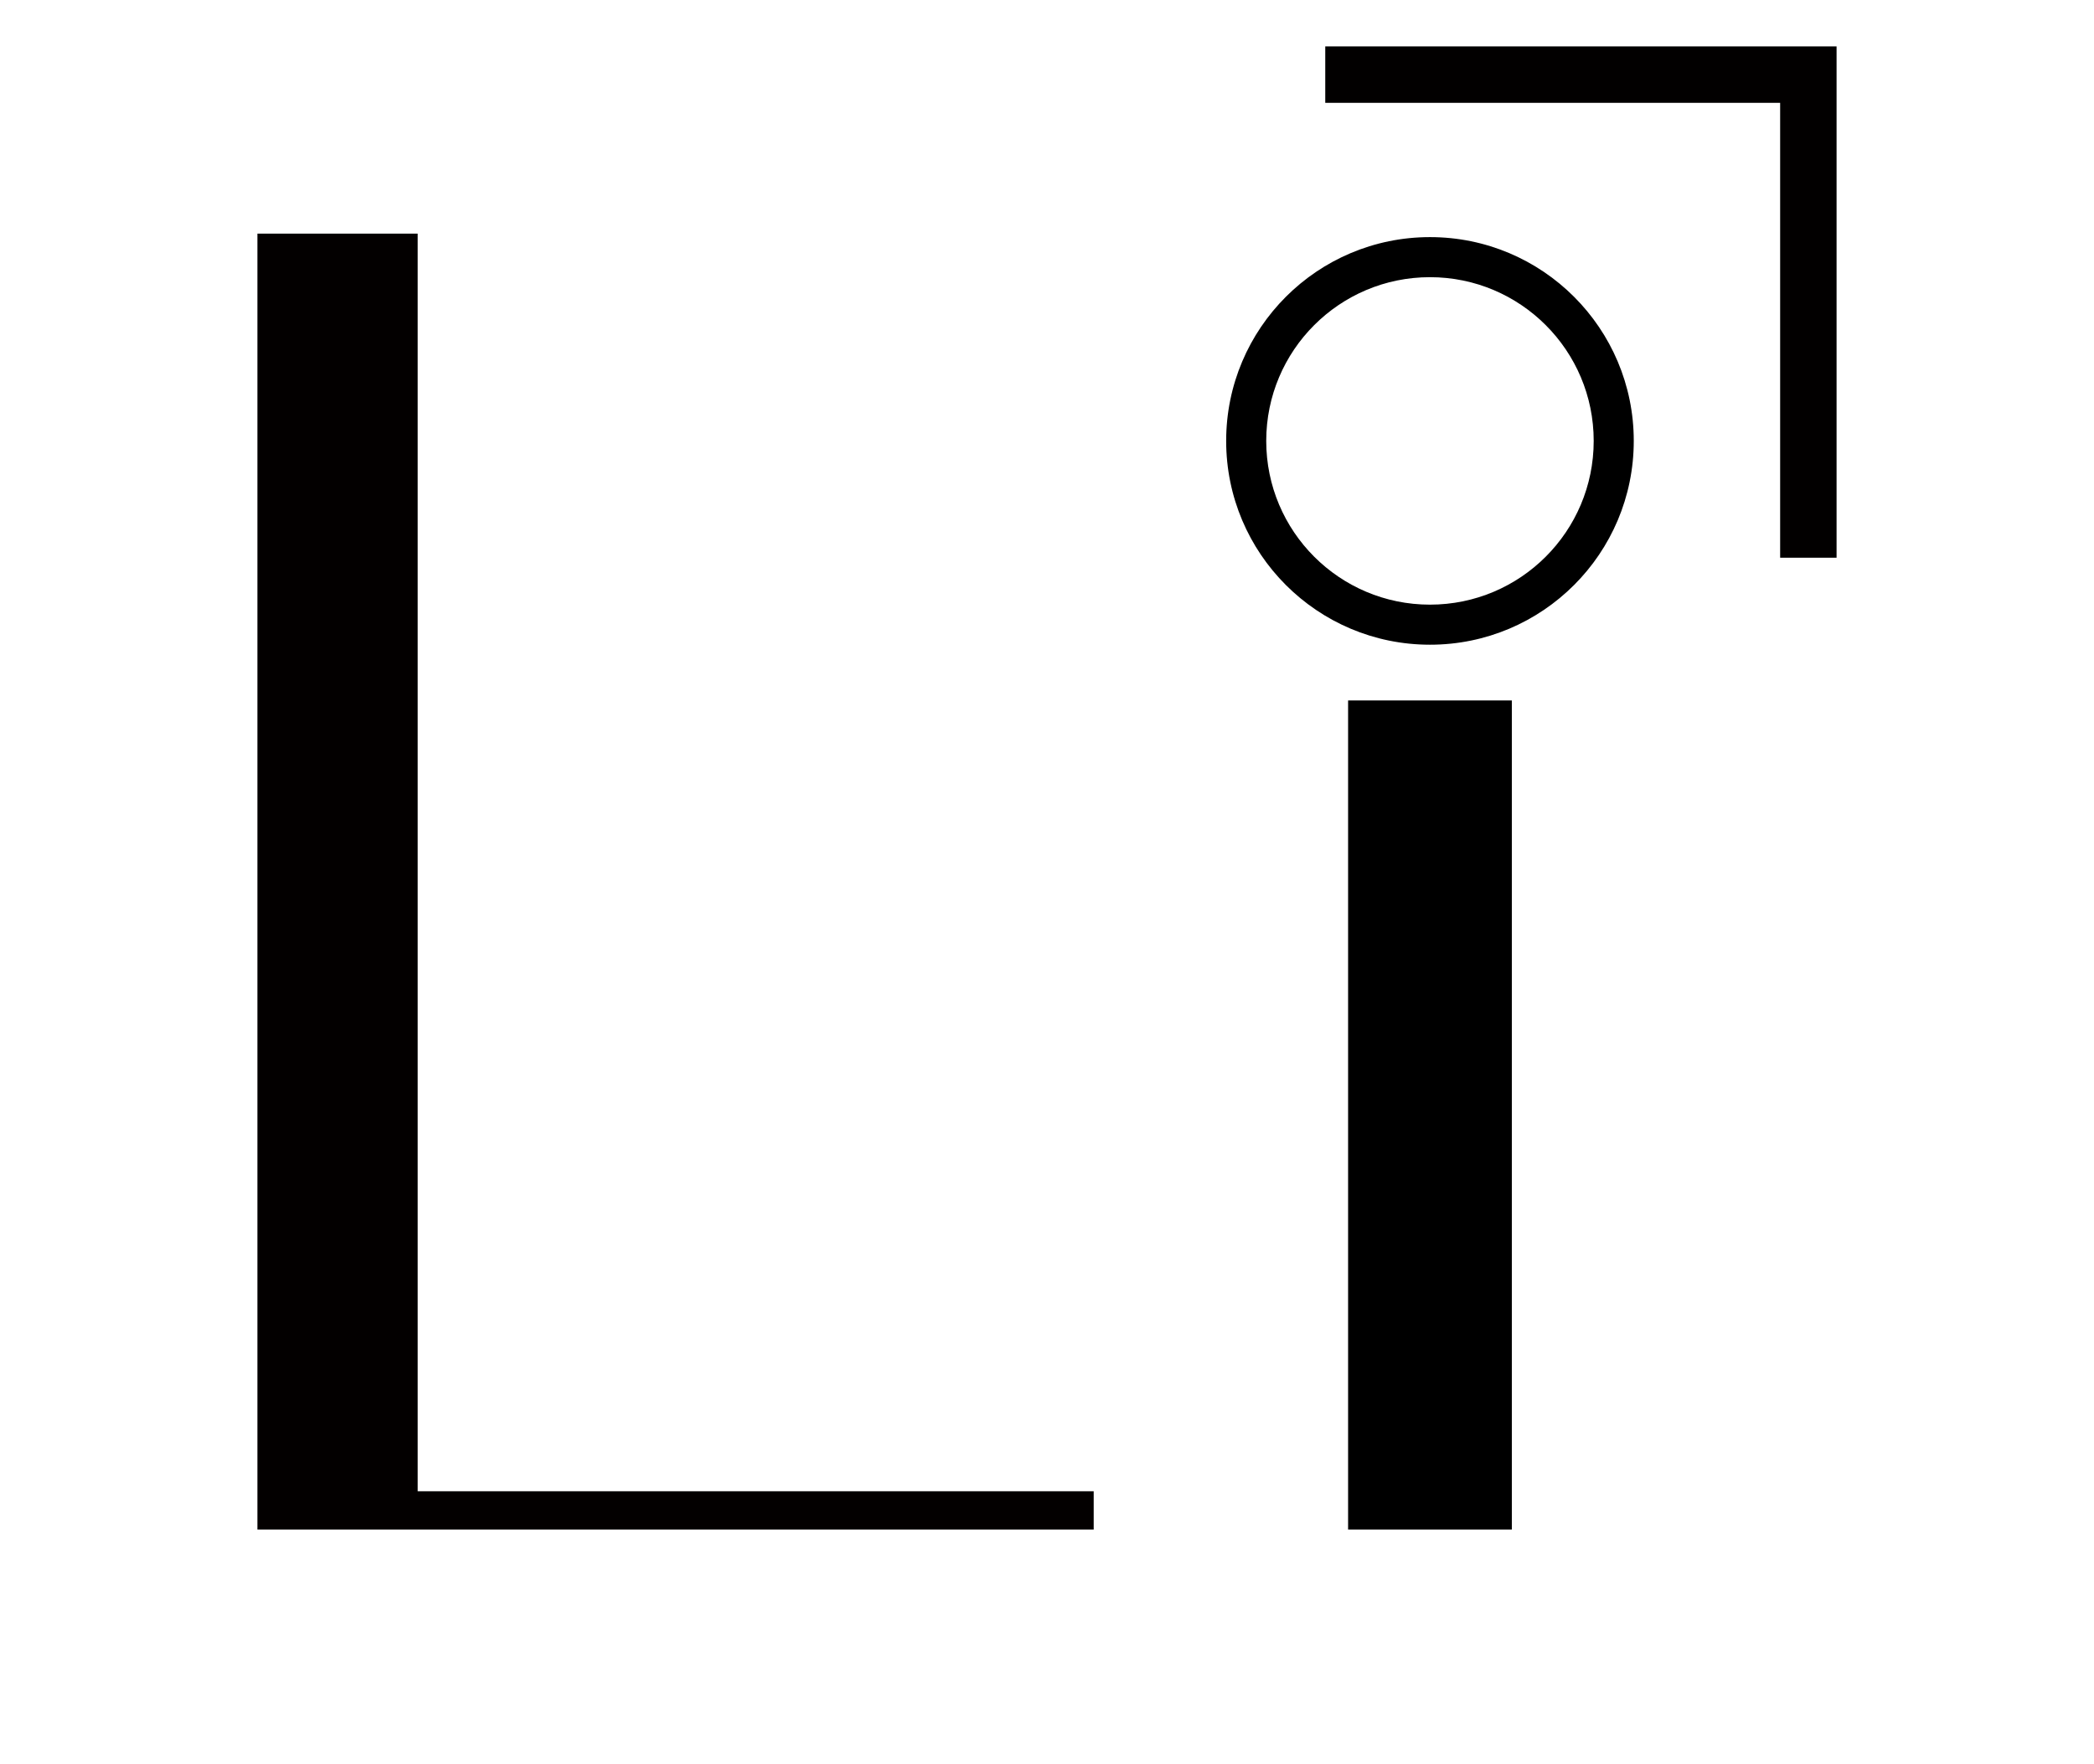
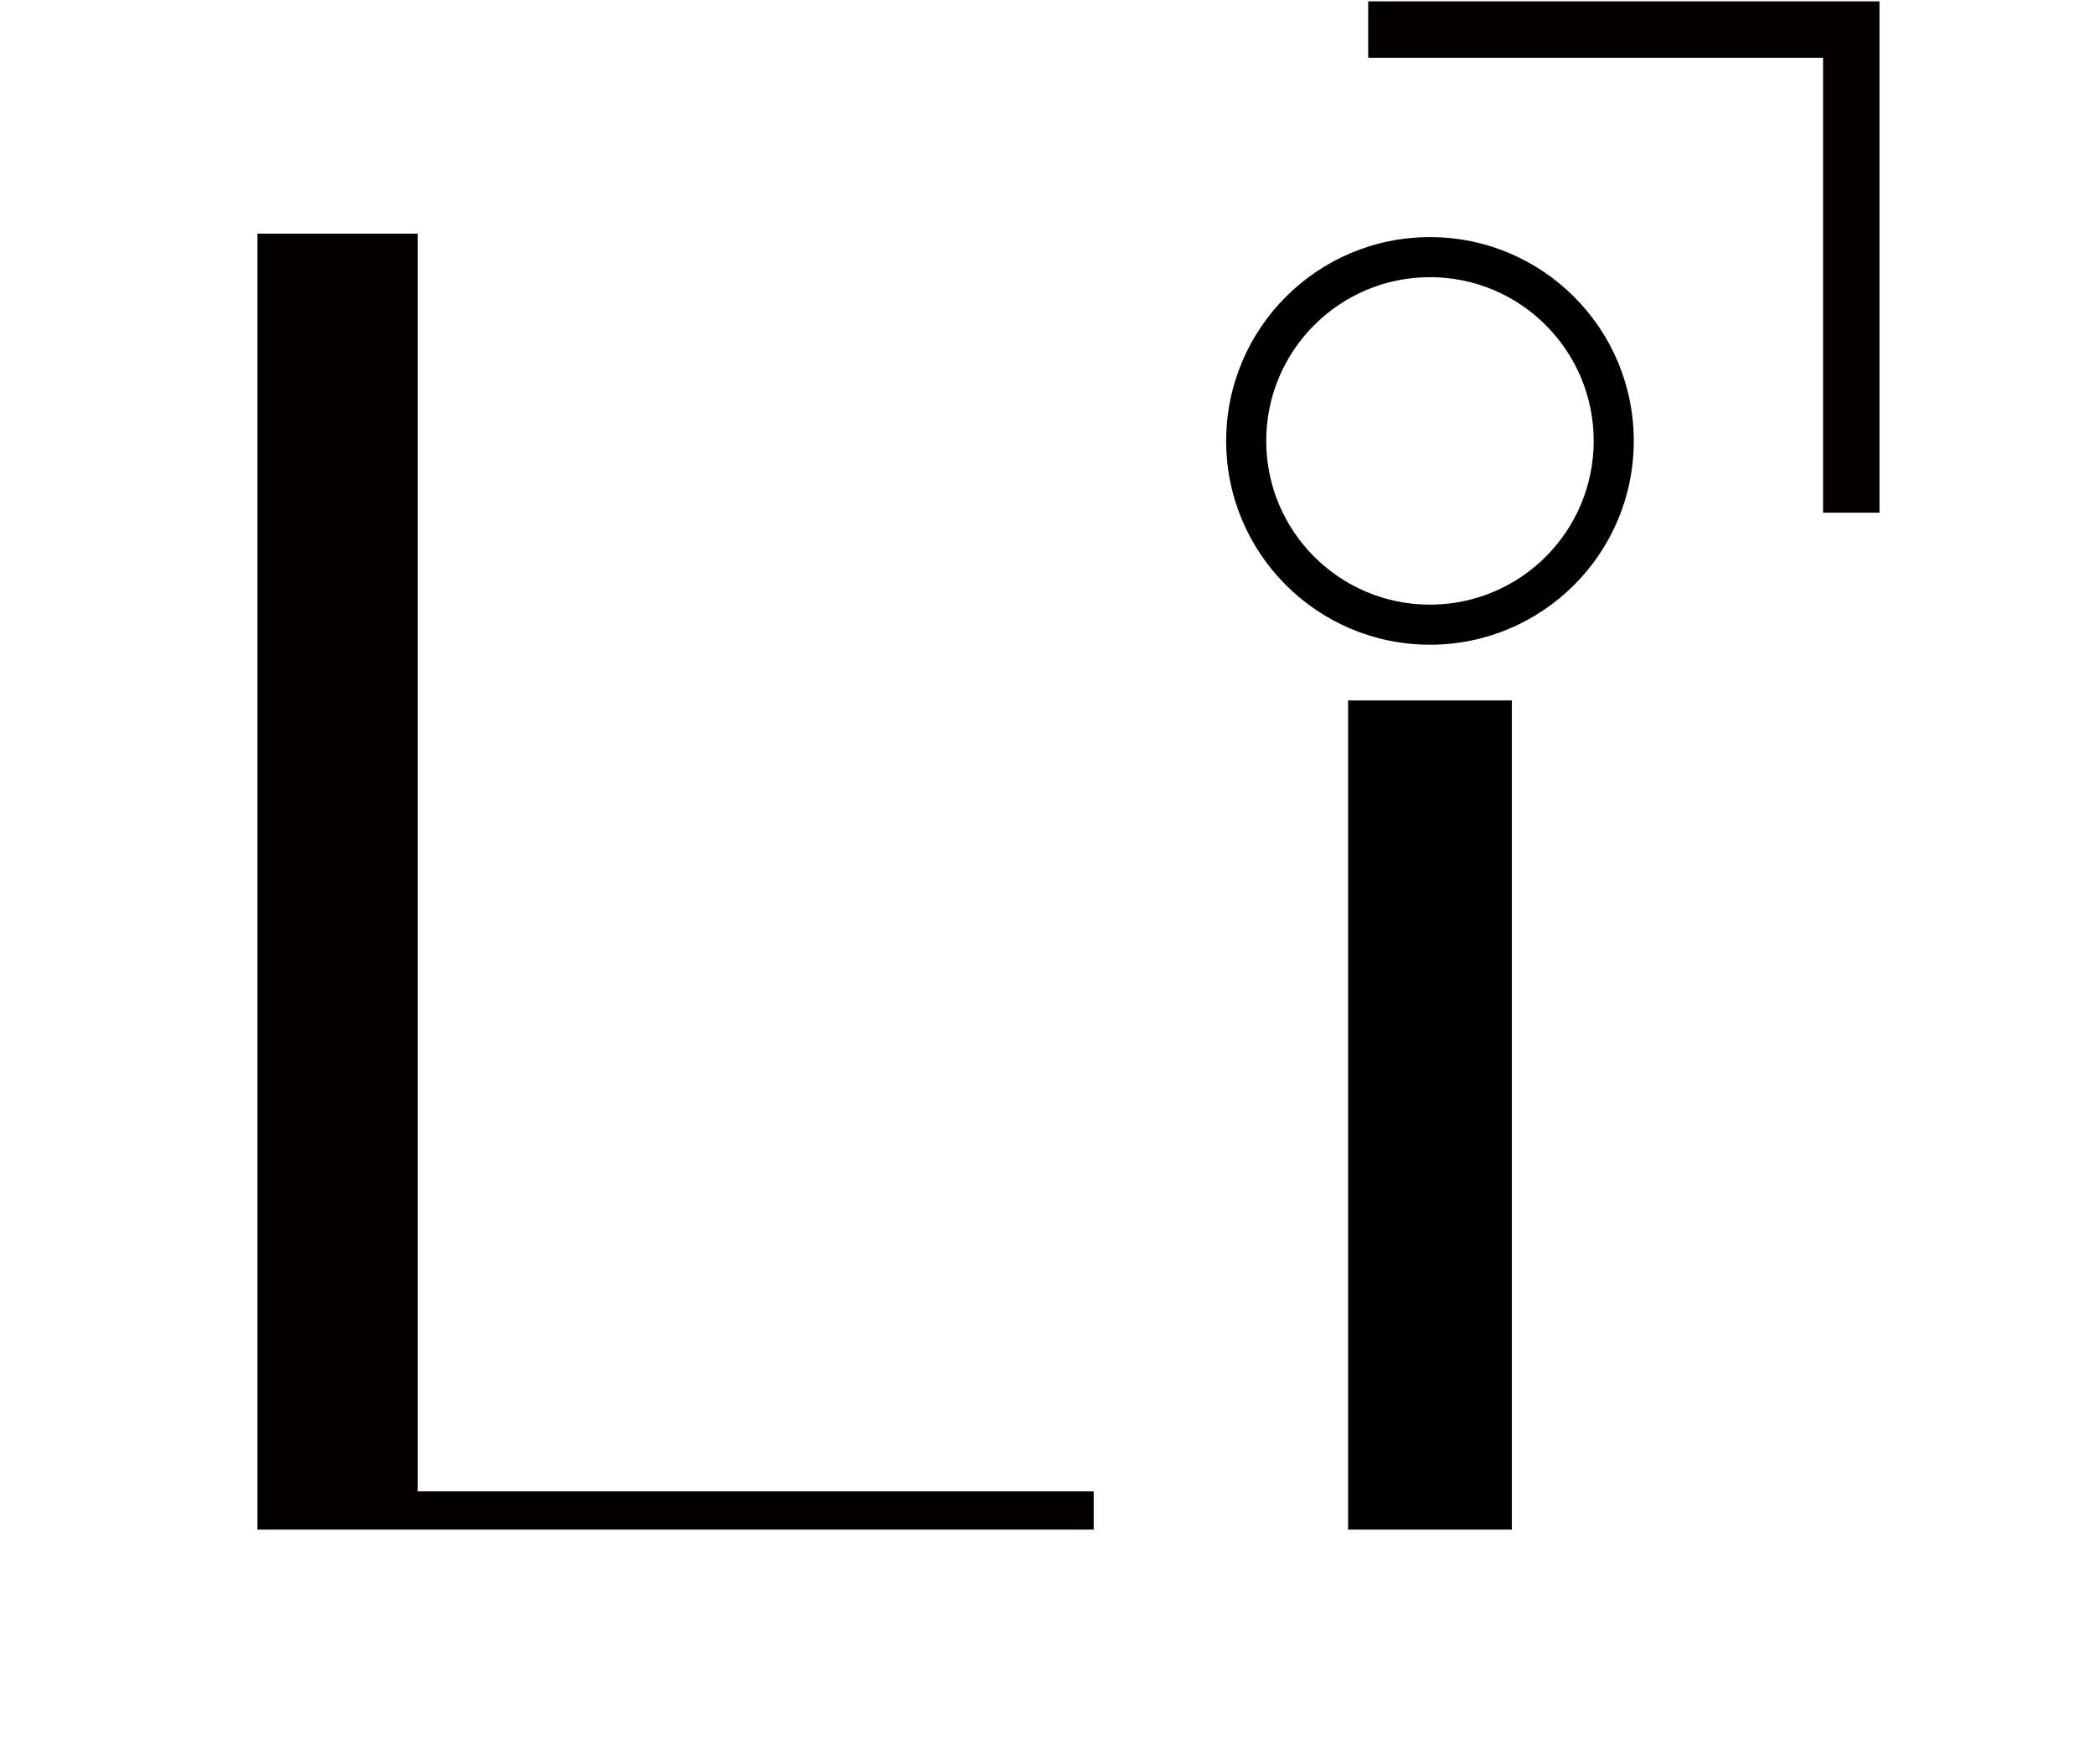
<svg xmlns="http://www.w3.org/2000/svg" width="1187.611mm" height="1000mm" viewBox="0 0 1187.611 1000" version="1.1" id="svg1" xml:space="preserve">
  <defs id="defs1" />
  <g id="g2" transform="matrix(0.7655221,0,0,0.7655221,311.8658,118.6697)" style="display:inline">
    <rect style="fill:#000000;fill-opacity:1;stroke:none;stroke-width:7.559;stroke-linecap:round;stroke-linejoin:round;stroke-dashoffset:13.937" id="rect2" width="121.307" height="614.276" x="591.371" y="363.92" />
    <path id="path2" style="fill:#000000;fill-opacity:1;stroke:none;stroke-width:7.559;stroke-linecap:round;stroke-linejoin:round;stroke-dashoffset:13.937" d="M 652.023,20.648 A 150.988,150.988 0 0 0 501.037,171.637 150.988,150.988 0 0 0 652.023,322.623 150.988,150.988 0 0 0 803.012,171.637 150.988,150.988 0 0 0 652.023,20.648 Z m 0,29.682 A 121.307,121.307 0 0 1 773.33,171.637 121.307,121.307 0 0 1 652.023,292.943 121.307,121.307 0 0 1 530.717,171.637 121.307,121.307 0 0 1 652.023,50.33 Z" />
  </g>
  <path id="rect9" style="display:inline;fill:#030000;fill-opacity:1;stroke:none;stroke-width:4.533;stroke-linecap:round;stroke-linejoin:round;stroke-dashoffset:13.937" d="M 146,132.5 V 867.5 h 38.587 52.301 383.404 V 845.766 H 236.888 V 132.5 Z" />
-   <path id="rect10" style="fill:#020000;fill-opacity:1;stroke-width:1.771;stroke-linecap:round;stroke-linejoin:round;stroke-dashoffset:13.937" d="m 751.621,26.318 v 32.001 h 257.987 v 257.987 h 32.002 V 26.318 Z" />
+   <path id="rect10" style="fill:#020000;fill-opacity:1;stroke-width:1.771;stroke-linecap:round;stroke-linejoin:round;stroke-dashoffset:13.937" d="m 775.963,0.765 v 32.001 h 257.989 v 257.987 h 32.002 V 0.765 Z" />
</svg>
